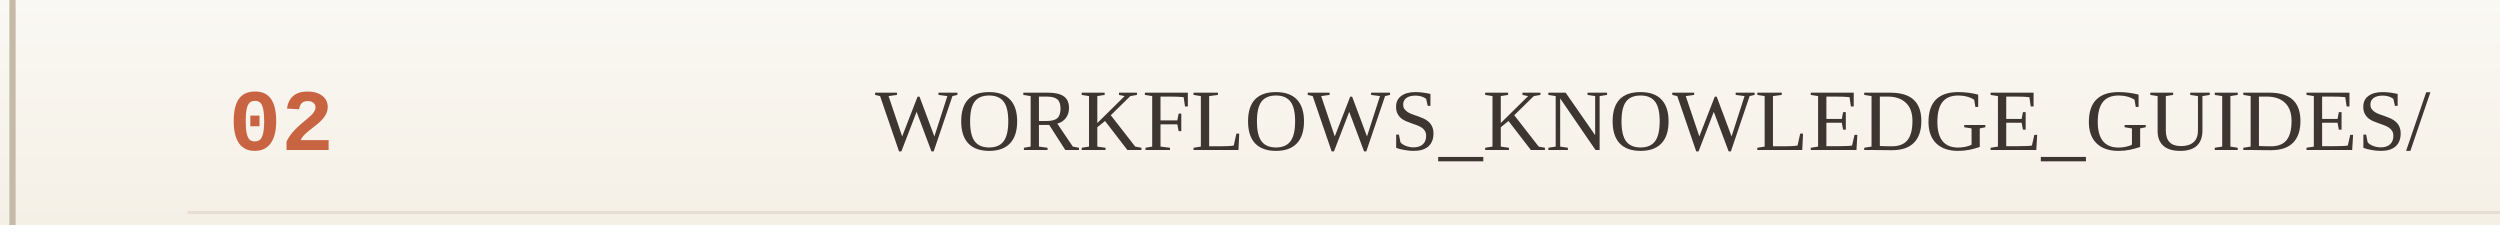
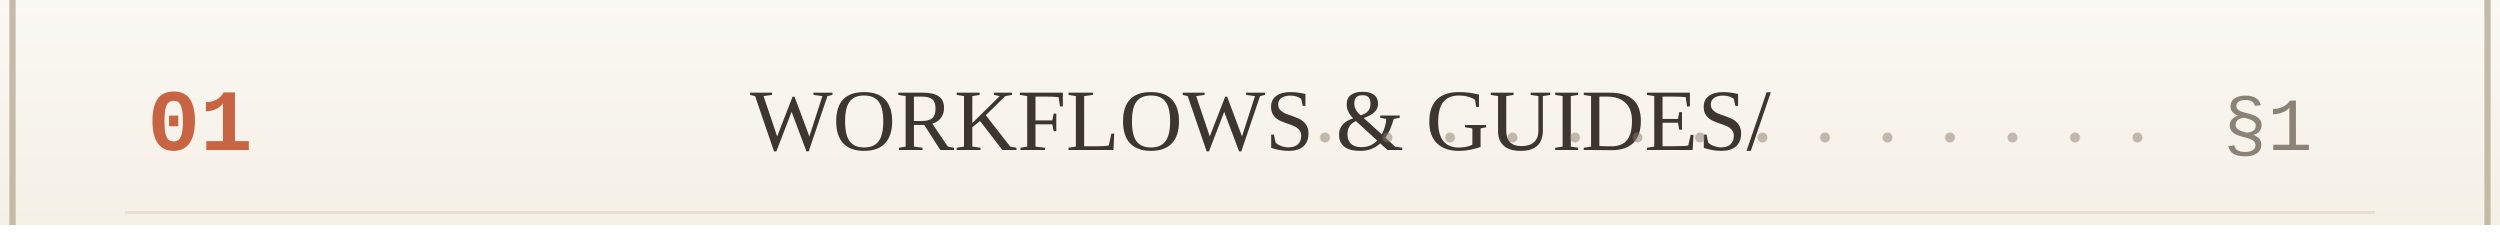
- <svg xmlns="http://www.w3.org/2000/svg" width="400" height="40" preserveAspectRatio="xMinYMid meet" viewBox="0 0 400 40">
+ <svg xmlns="http://www.w3.org/2000/svg" width="400" height="40" viewBox="0 0 400 40" preserveAspectRatio="xMinYMid meet">
  <defs>
    <linearGradient id="paperBg" x1="0%" y1="0%" x2="0%" y2="100%">
      <stop offset="0%" style="stop-color:#faf8f3" />
      <stop offset="100%" style="stop-color:#f5f0e6" />
    </linearGradient>
-     <pattern id="leaderDots" x="0" y="0" width="12" height="4" patternUnits="userSpaceOnUse">
+     <pattern id="leaderDots" x="0" y="0" width="10" height="4" patternUnits="userSpaceOnUse">
      <circle cx="2" cy="2" r="0.8" fill="#8a7b6f" opacity="0.5" />
    </pattern>
  </defs>
-   <rect width="850" height="36" fill="url(#paperBg)" />
+   <rect width="400" height="36" fill="url(#paperBg)" />
  <line x1="2" y1="0" x2="2" y2="36" stroke="#c4baa8" stroke-width="1" />
-   <line x1="848" y1="0" x2="848" y2="36" stroke="#c4baa8" stroke-width="1" />
-   <text x="45" y="24" font-family="'Courier New', Courier, monospace" font-size="14" font-weight="700" fill="#c96442" text-anchor="middle">
-     02
+   <line x1="398" y1="0" x2="398" y2="36" stroke="#c4baa8" stroke-width="1" />
+   <text x="32" y="24" font-family="'Courier New', Courier, monospace" font-size="14" font-weight="700" fill="#c96442" text-anchor="middle">
+     01
  </text>
-   <text x="140" y="24" font-family="Georgia, 'Times New Roman', serif" font-size="14" fill="#3d3530">
-     WORKFLOWS_KNOWLEDGE_GUIDES/</text>
-   <rect x="400" y="20" width="320" height="4" fill="url(#leaderDots)" />
-   <text x="760" y="24" font-family="'Courier New', Courier, monospace" font-size="12" fill="#5c5247" text-anchor="end" opacity="0.7">
-     §2
+   <text x="120" y="24" font-family="Georgia, 'Times New Roman', serif" font-size="14" fill="#3d3530">
+     WORKFLOWS &amp; GUIDES/
  </text>
-   <line x1="30" y1="34" x2="820" y2="34" stroke="#c4baa8" stroke-width="0.5" opacity="0.3" />
-   <g opacity="0.2">
-     <rect x="-30" y="4" width="3" height="28" fill="#5c5247" rx="1.5">
-       <animate attributeName="x" values="-30;880;-30;-30" keyTimes="0;0.05;0.10;1" dur="15s" begin="1.2s" repeatCount="indefinite" calcMode="linear" />
-     </rect>
-     <rect x="-22" y="8" width="1.5" height="20" fill="#c96442" rx="1.25">
-       <animate attributeName="x" values="-22;888;-22;-22" keyTimes="0;0.05;0.10;1" dur="15s" begin="1.2s" repeatCount="indefinite" calcMode="linear" />
-     </rect>
-     <rect x="-16" y="6" width="1.2" height="24" fill="#8a7b6f" rx="0.6">
-       <animate attributeName="x" values="-16;894;-16;-16" keyTimes="0;0.05;0.10;1" dur="15s" begin="1.2s" repeatCount="indefinite" calcMode="linear" />
-     </rect>
-   </g>
+   <rect x="210" y="20" width="140" height="4" fill="url(#leaderDots)" />
+   <text x="370" y="24" font-family="'Courier New', Courier, monospace" font-size="12" fill="#5c5247" text-anchor="end" opacity="0.7">
+     §1
+   </text>
+   <line x1="20" y1="34" x2="380" y2="34" stroke="#c4baa8" stroke-width="0.5" opacity="0.3" />
</svg>
